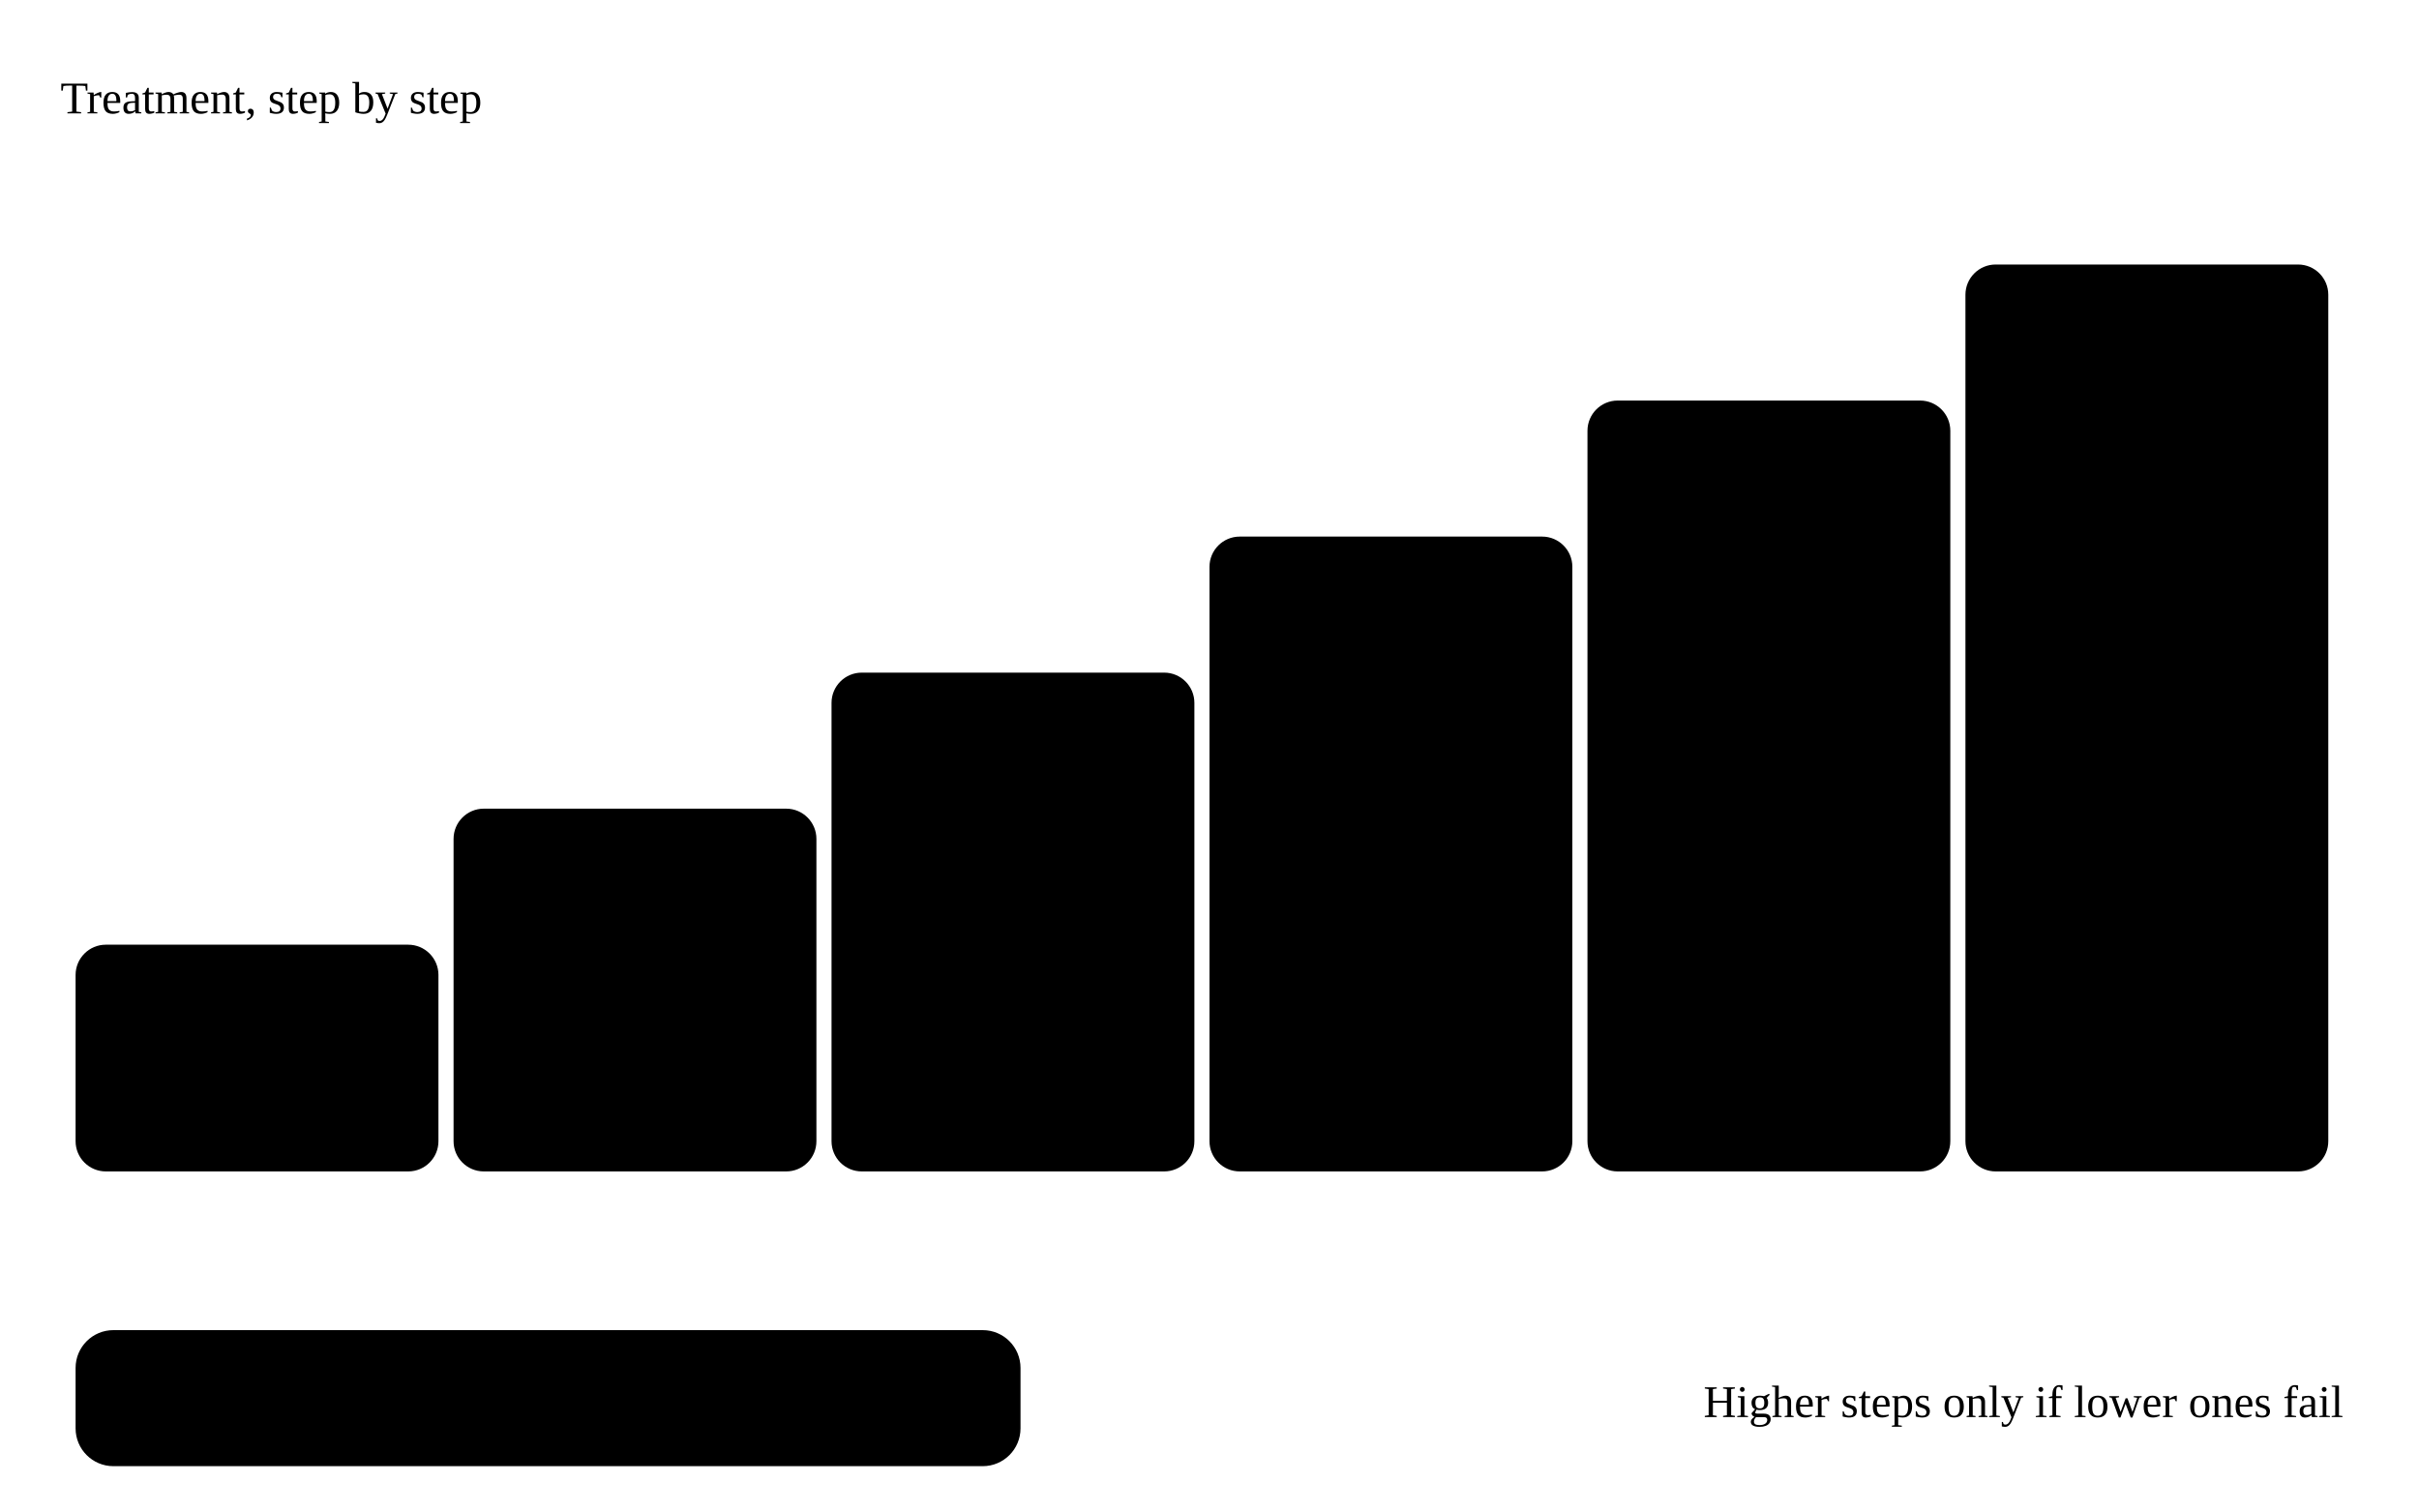
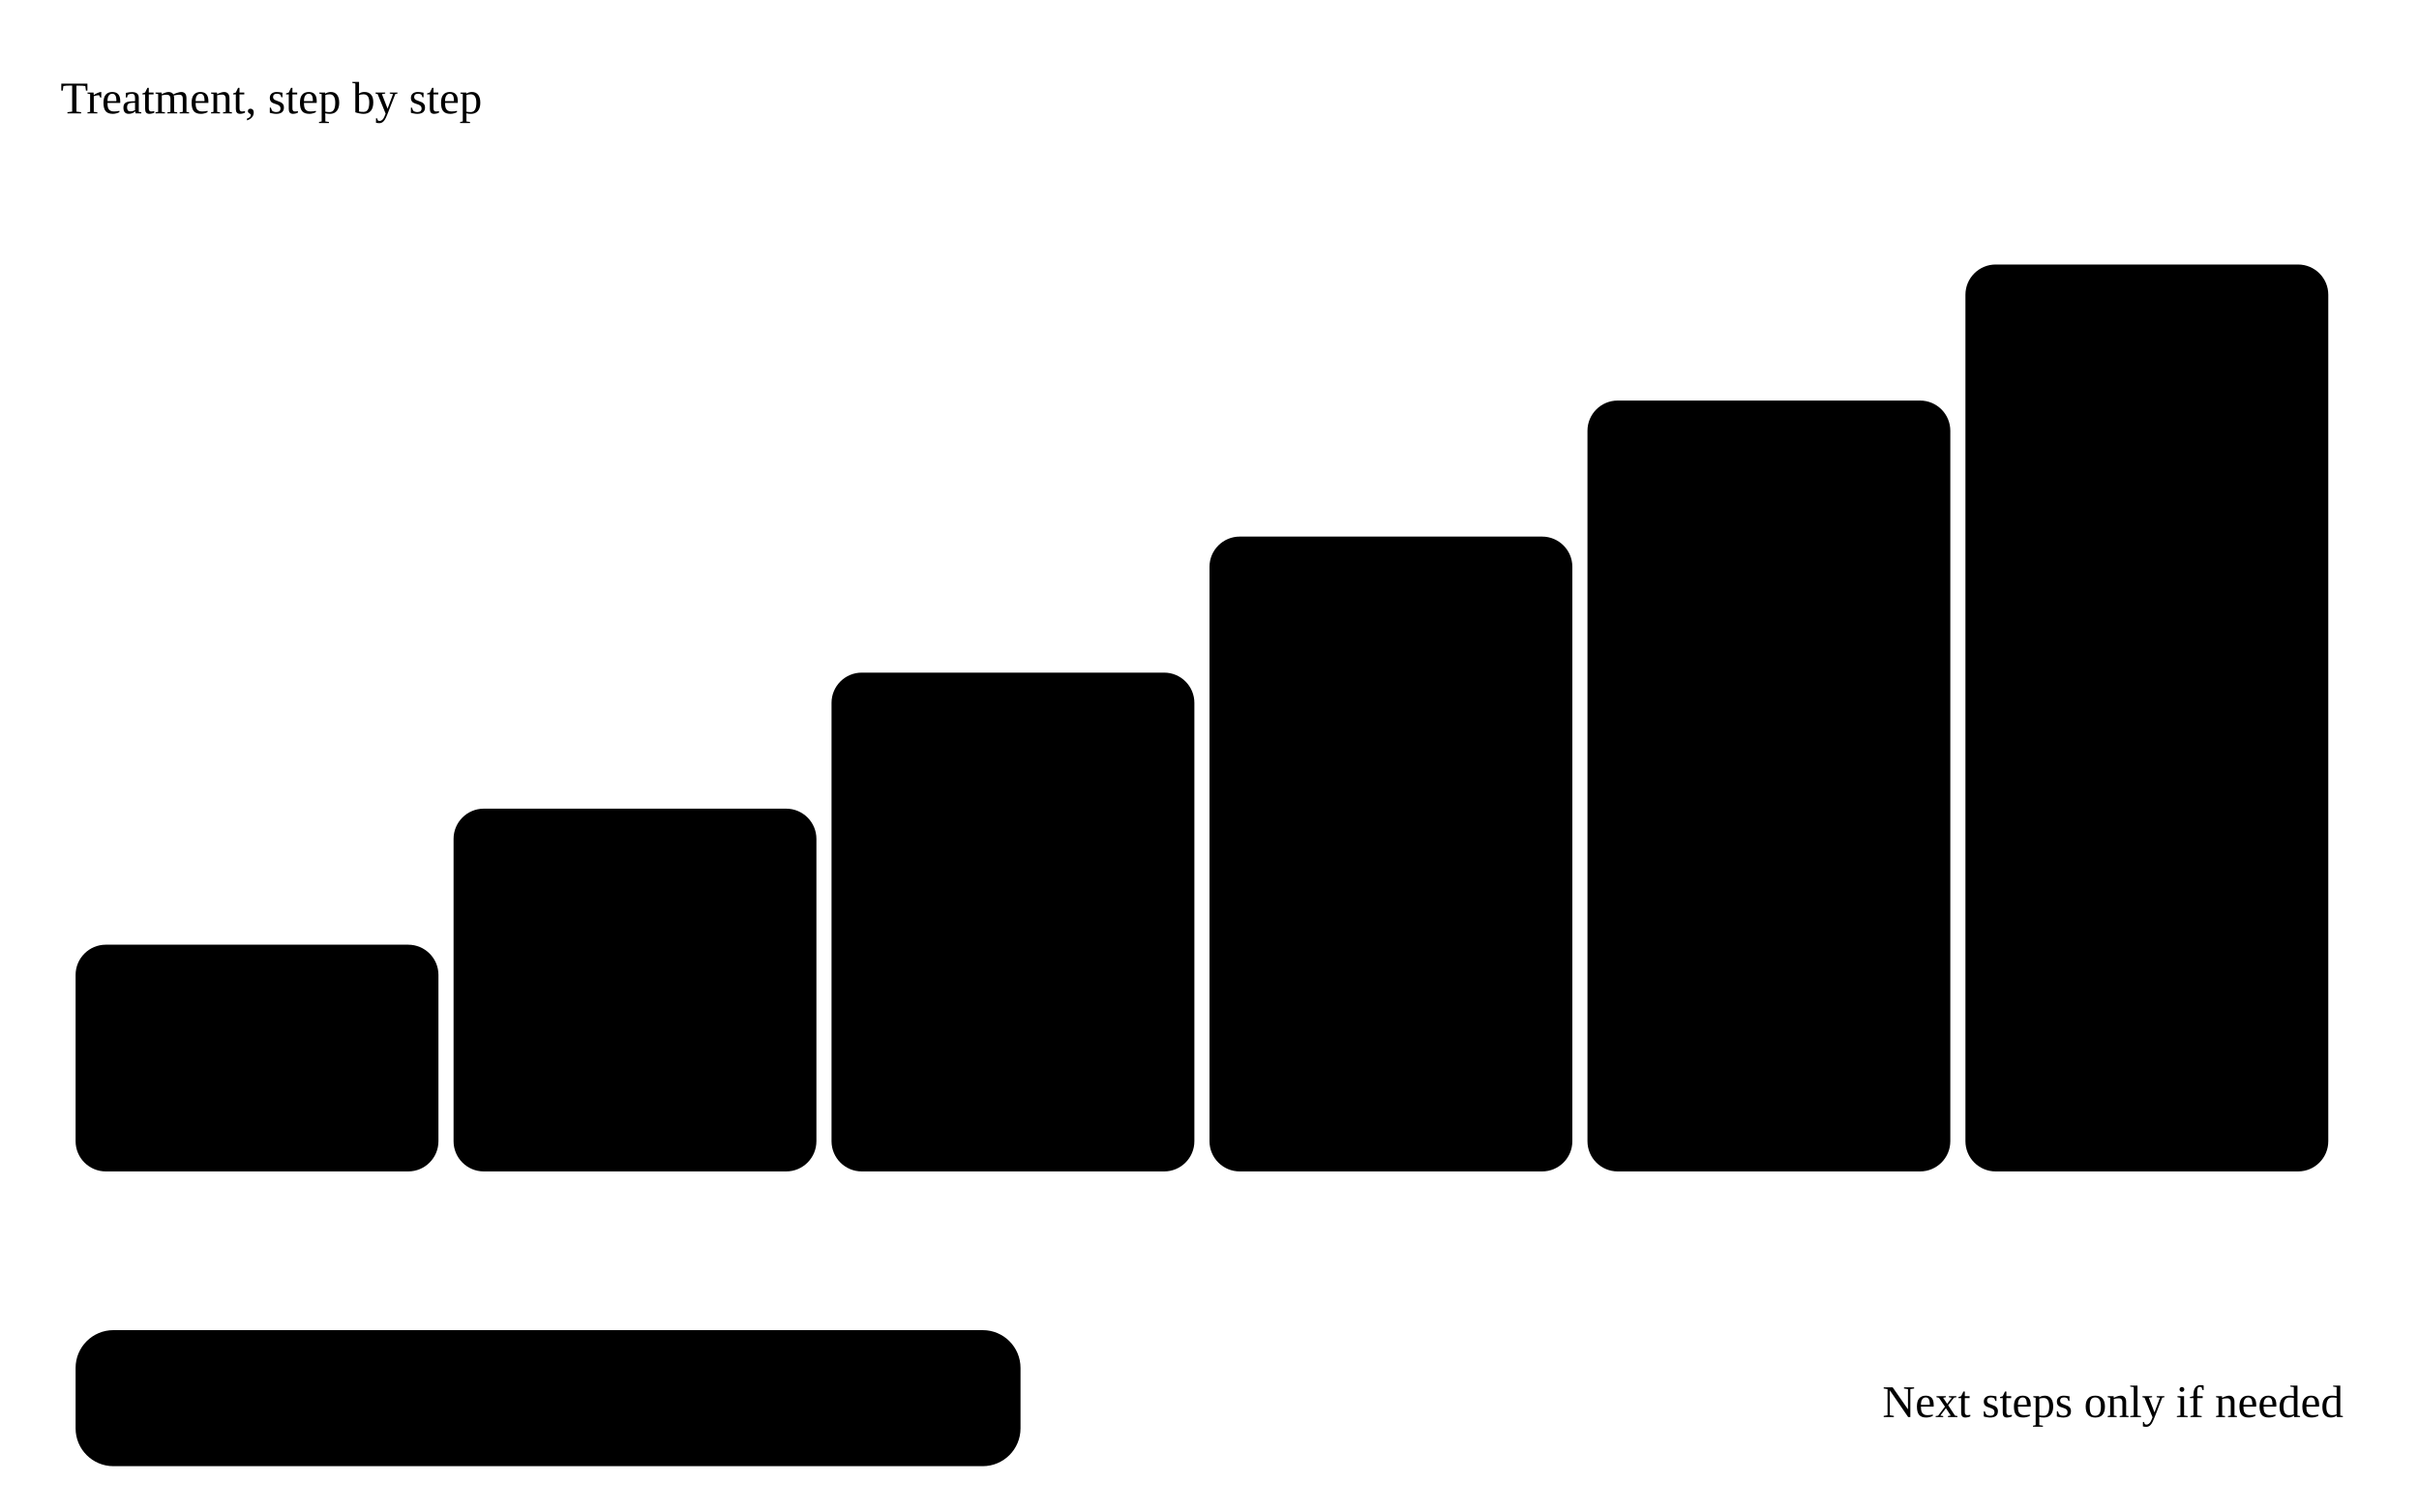
<svg class="anim__svg" viewBox="0 0 640 400" aria-hidden="true" focusable="false">
  <text x="16" y="30" class="a-t2">Treatment, step by step</text>
  <path d="M20 340 L620 340" class="a-floor" />
  <g>
    <rect x="20" y="250" width="96" height="60" rx="8" class="a-step a-step--first" />
    <rect x="20" y="250" width="96" height="60" rx="8" class="a-step-on" opacity="0">
      <animate attributeName="opacity" values="0;0;1;1;0" keyTimes="0;0.04;0.08;0.95;1" dur="9s" repeatCount="indefinite" />
    </rect>
    <text x="68" y="276" text-anchor="middle" class="a-num">1</text>
    <text x="68" y="296" text-anchor="middle" class="a-lbl a-lbl--sm">Sitting</text>
  </g>
  <g>
    <rect x="120" y="214" width="96" height="96" rx="8" class="a-step a-step--first" />
    <rect x="120" y="214" width="96" height="96" rx="8" class="a-step-on" opacity="0">
      <animate attributeName="opacity" values="0;0;1;1;0" keyTimes="0;0.17;0.21;0.95;1" dur="9s" repeatCount="indefinite" />
    </rect>
    <text x="168" y="240" text-anchor="middle" class="a-num">2</text>
    <text x="168" y="260" text-anchor="middle" class="a-lbl a-lbl--sm">Hands-on</text>
  </g>
  <g>
    <rect x="220" y="178" width="96" height="132" rx="8" class="a-step" />
    <rect x="220" y="178" width="96" height="132" rx="8" class="a-step-on" opacity="0">
      <animate attributeName="opacity" values="0;0;1;1;0" keyTimes="0;0.30;0.34;0.95;1" dur="9s" repeatCount="indefinite" />
    </rect>
    <text x="268" y="204" text-anchor="middle" class="a-num">3</text>
    <text x="268" y="224" text-anchor="middle" class="a-lbl a-lbl--sm">Medicines</text>
  </g>
  <g>
    <rect x="320" y="142" width="96" height="168" rx="8" class="a-step" />
    <rect x="320" y="142" width="96" height="168" rx="8" class="a-step-on" opacity="0">
      <animate attributeName="opacity" values="0;0;1;1;0" keyTimes="0;0.43;0.47;0.95;1" dur="9s" repeatCount="indefinite" />
    </rect>
    <text x="368" y="168" text-anchor="middle" class="a-num">4</text>
    <text x="368" y="188" text-anchor="middle" class="a-lbl a-lbl--sm">Injections</text>
  </g>
  <g>
    <rect x="420" y="106" width="96" height="204" rx="8" class="a-step" />
    <rect x="420" y="106" width="96" height="204" rx="8" class="a-step-on" opacity="0">
      <animate attributeName="opacity" values="0;0;1;1;0" keyTimes="0;0.56;0.60;0.95;1" dur="9s" repeatCount="indefinite" />
    </rect>
    <text x="468" y="132" text-anchor="middle" class="a-num">5</text>
    <text x="468" y="152" text-anchor="middle" class="a-lbl a-lbl--sm">Ablation</text>
  </g>
  <g>
    <rect x="520" y="70" width="96" height="240" rx="8" class="a-step" />
    <rect x="520" y="70" width="96" height="240" rx="8" class="a-step-on" opacity="0">
      <animate attributeName="opacity" values="0;0;1;1;0" keyTimes="0;0.69;0.73;0.95;1" dur="9s" repeatCount="indefinite" />
    </rect>
    <text x="568" y="96" text-anchor="middle" class="a-num">6</text>
    <text x="568" y="116" text-anchor="middle" class="a-lbl a-lbl--sm">Surgery</text>
  </g>
  <rect x="20" y="352" width="250" height="36" rx="10" class="a-tag-green" />
-   <text x="145" y="375" text-anchor="middle" class="a-t3 a-t3--green">about 9 in 10 get better here</text>
-   <text x="620" y="375" text-anchor="end" class="a-t3">Higher steps only if lower ones fail</text>
+   <text x="145" y="375" text-anchor="middle" class="a-t3 a-t3--green">9 in 10 get better here</text>
+   <text x="620" y="375" text-anchor="end" class="a-t3">Next steps only if needed</text>
</svg>
